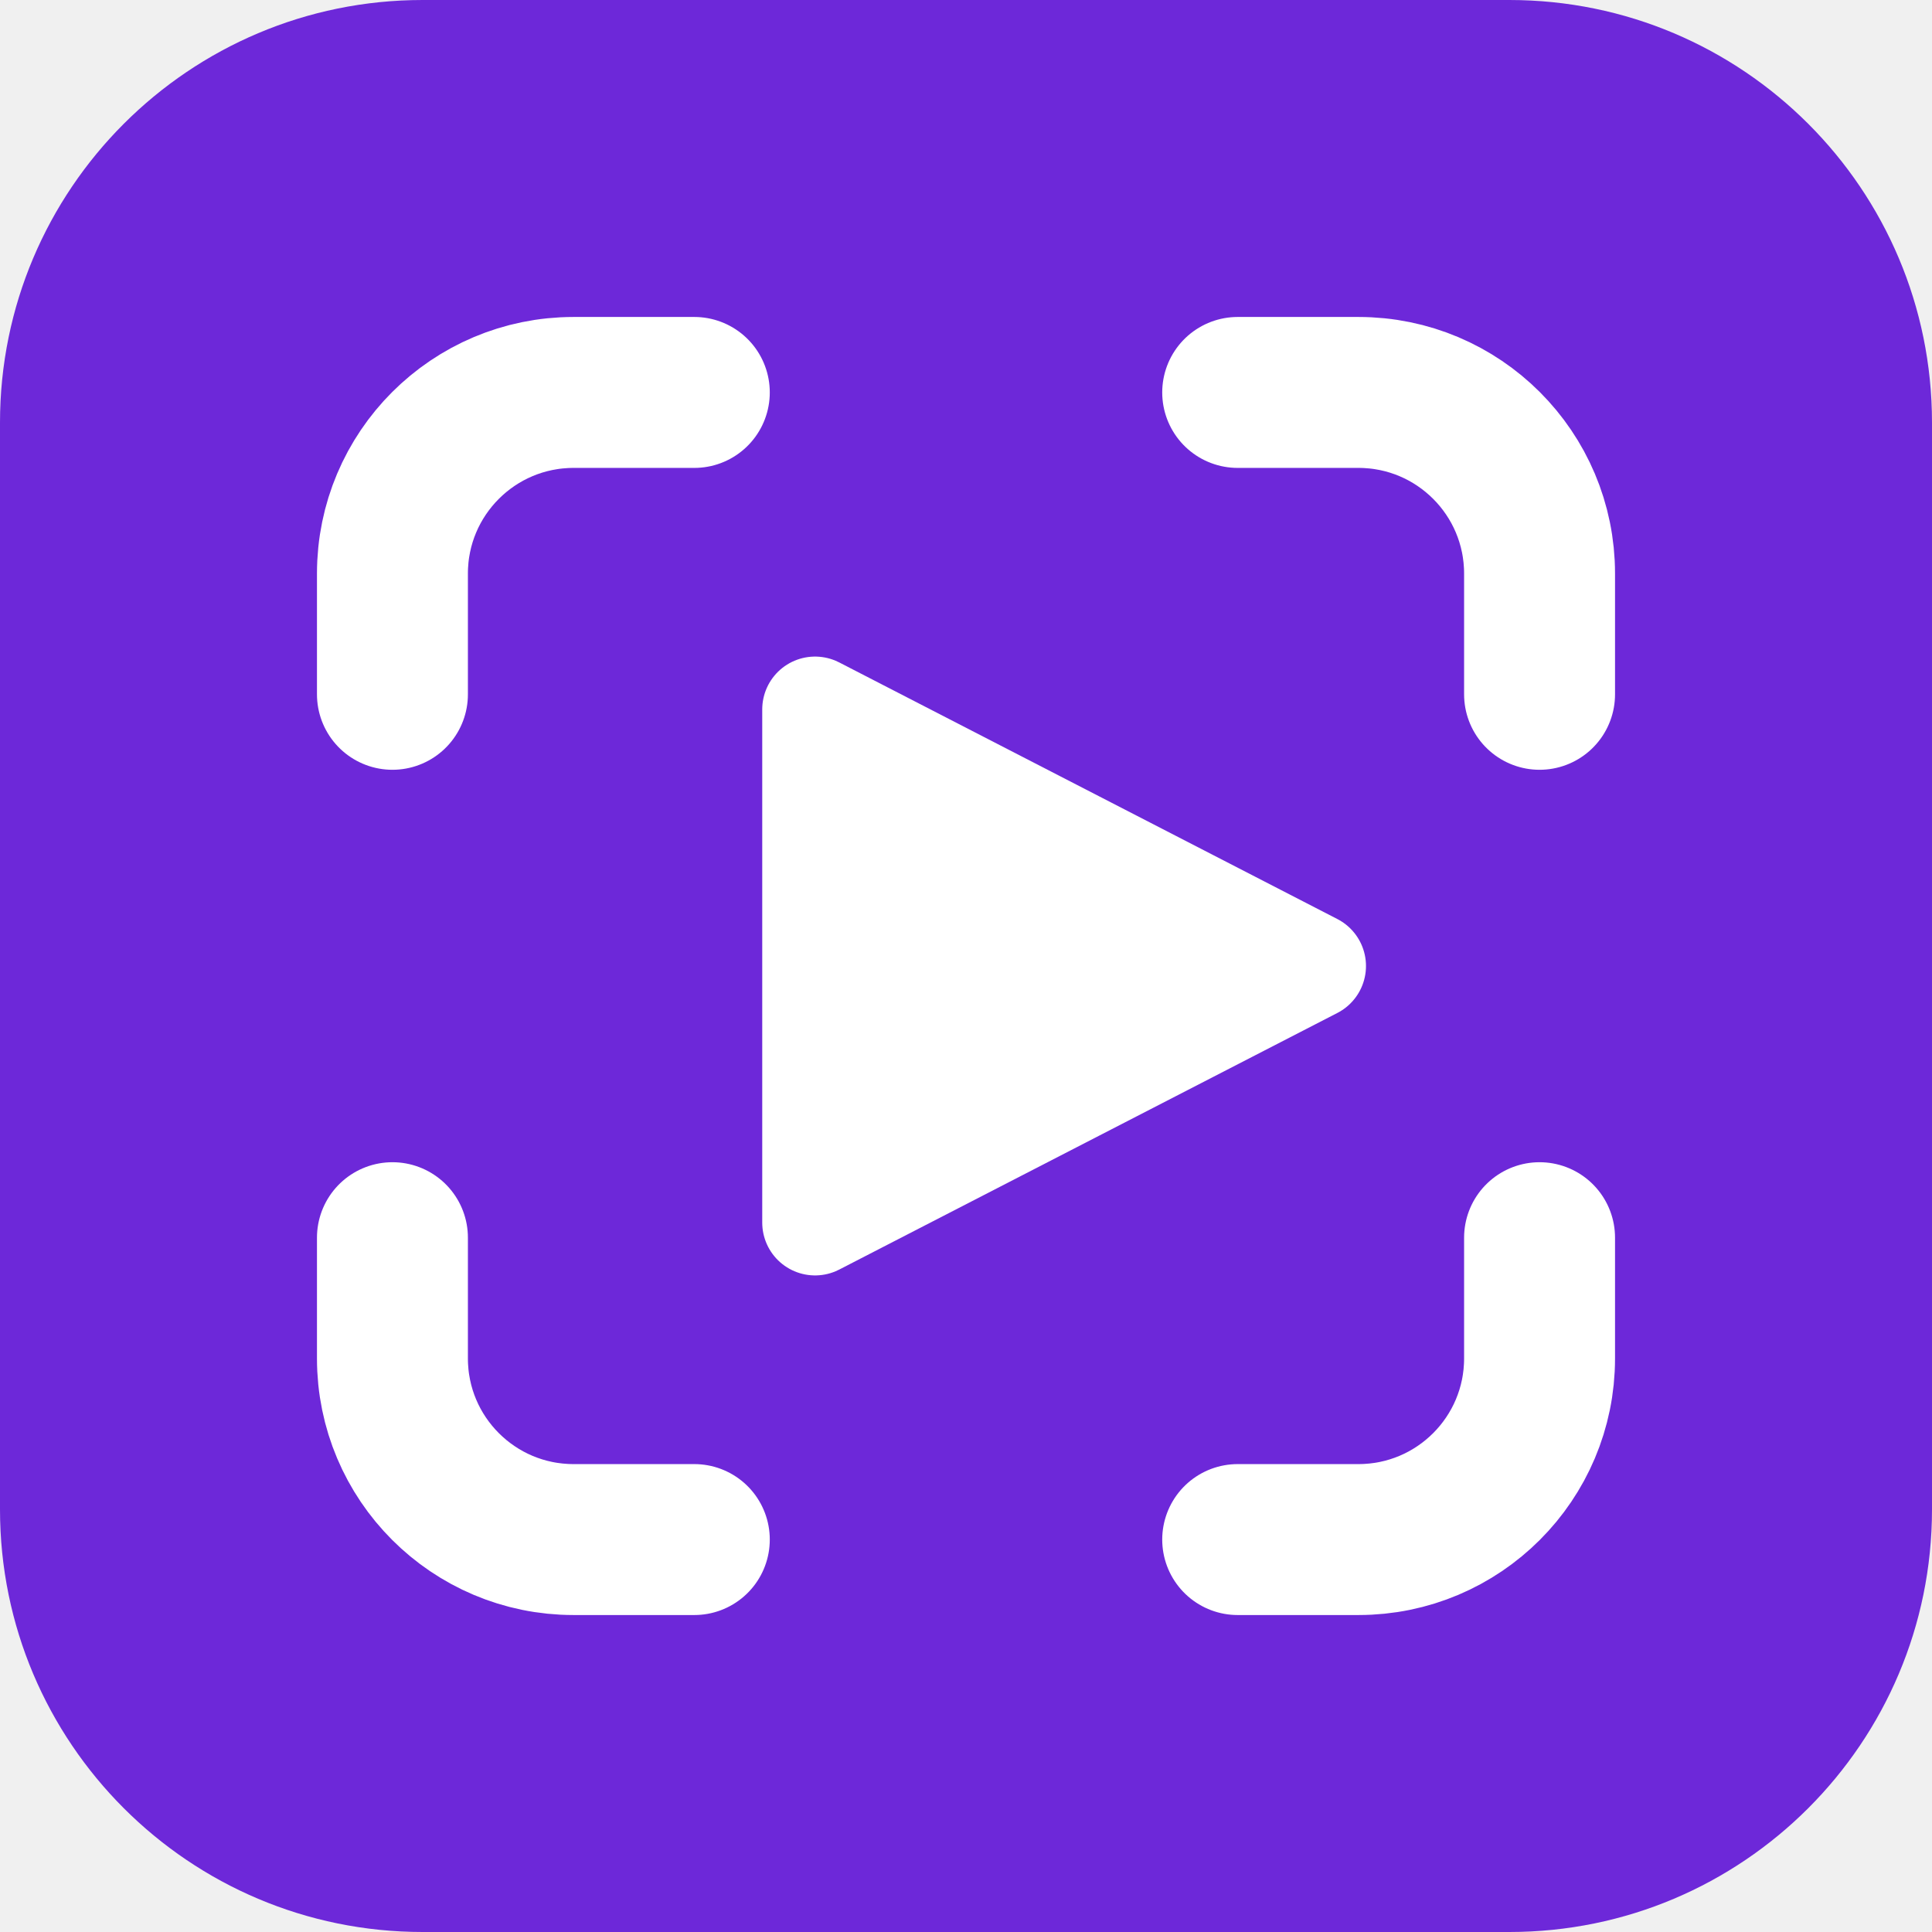
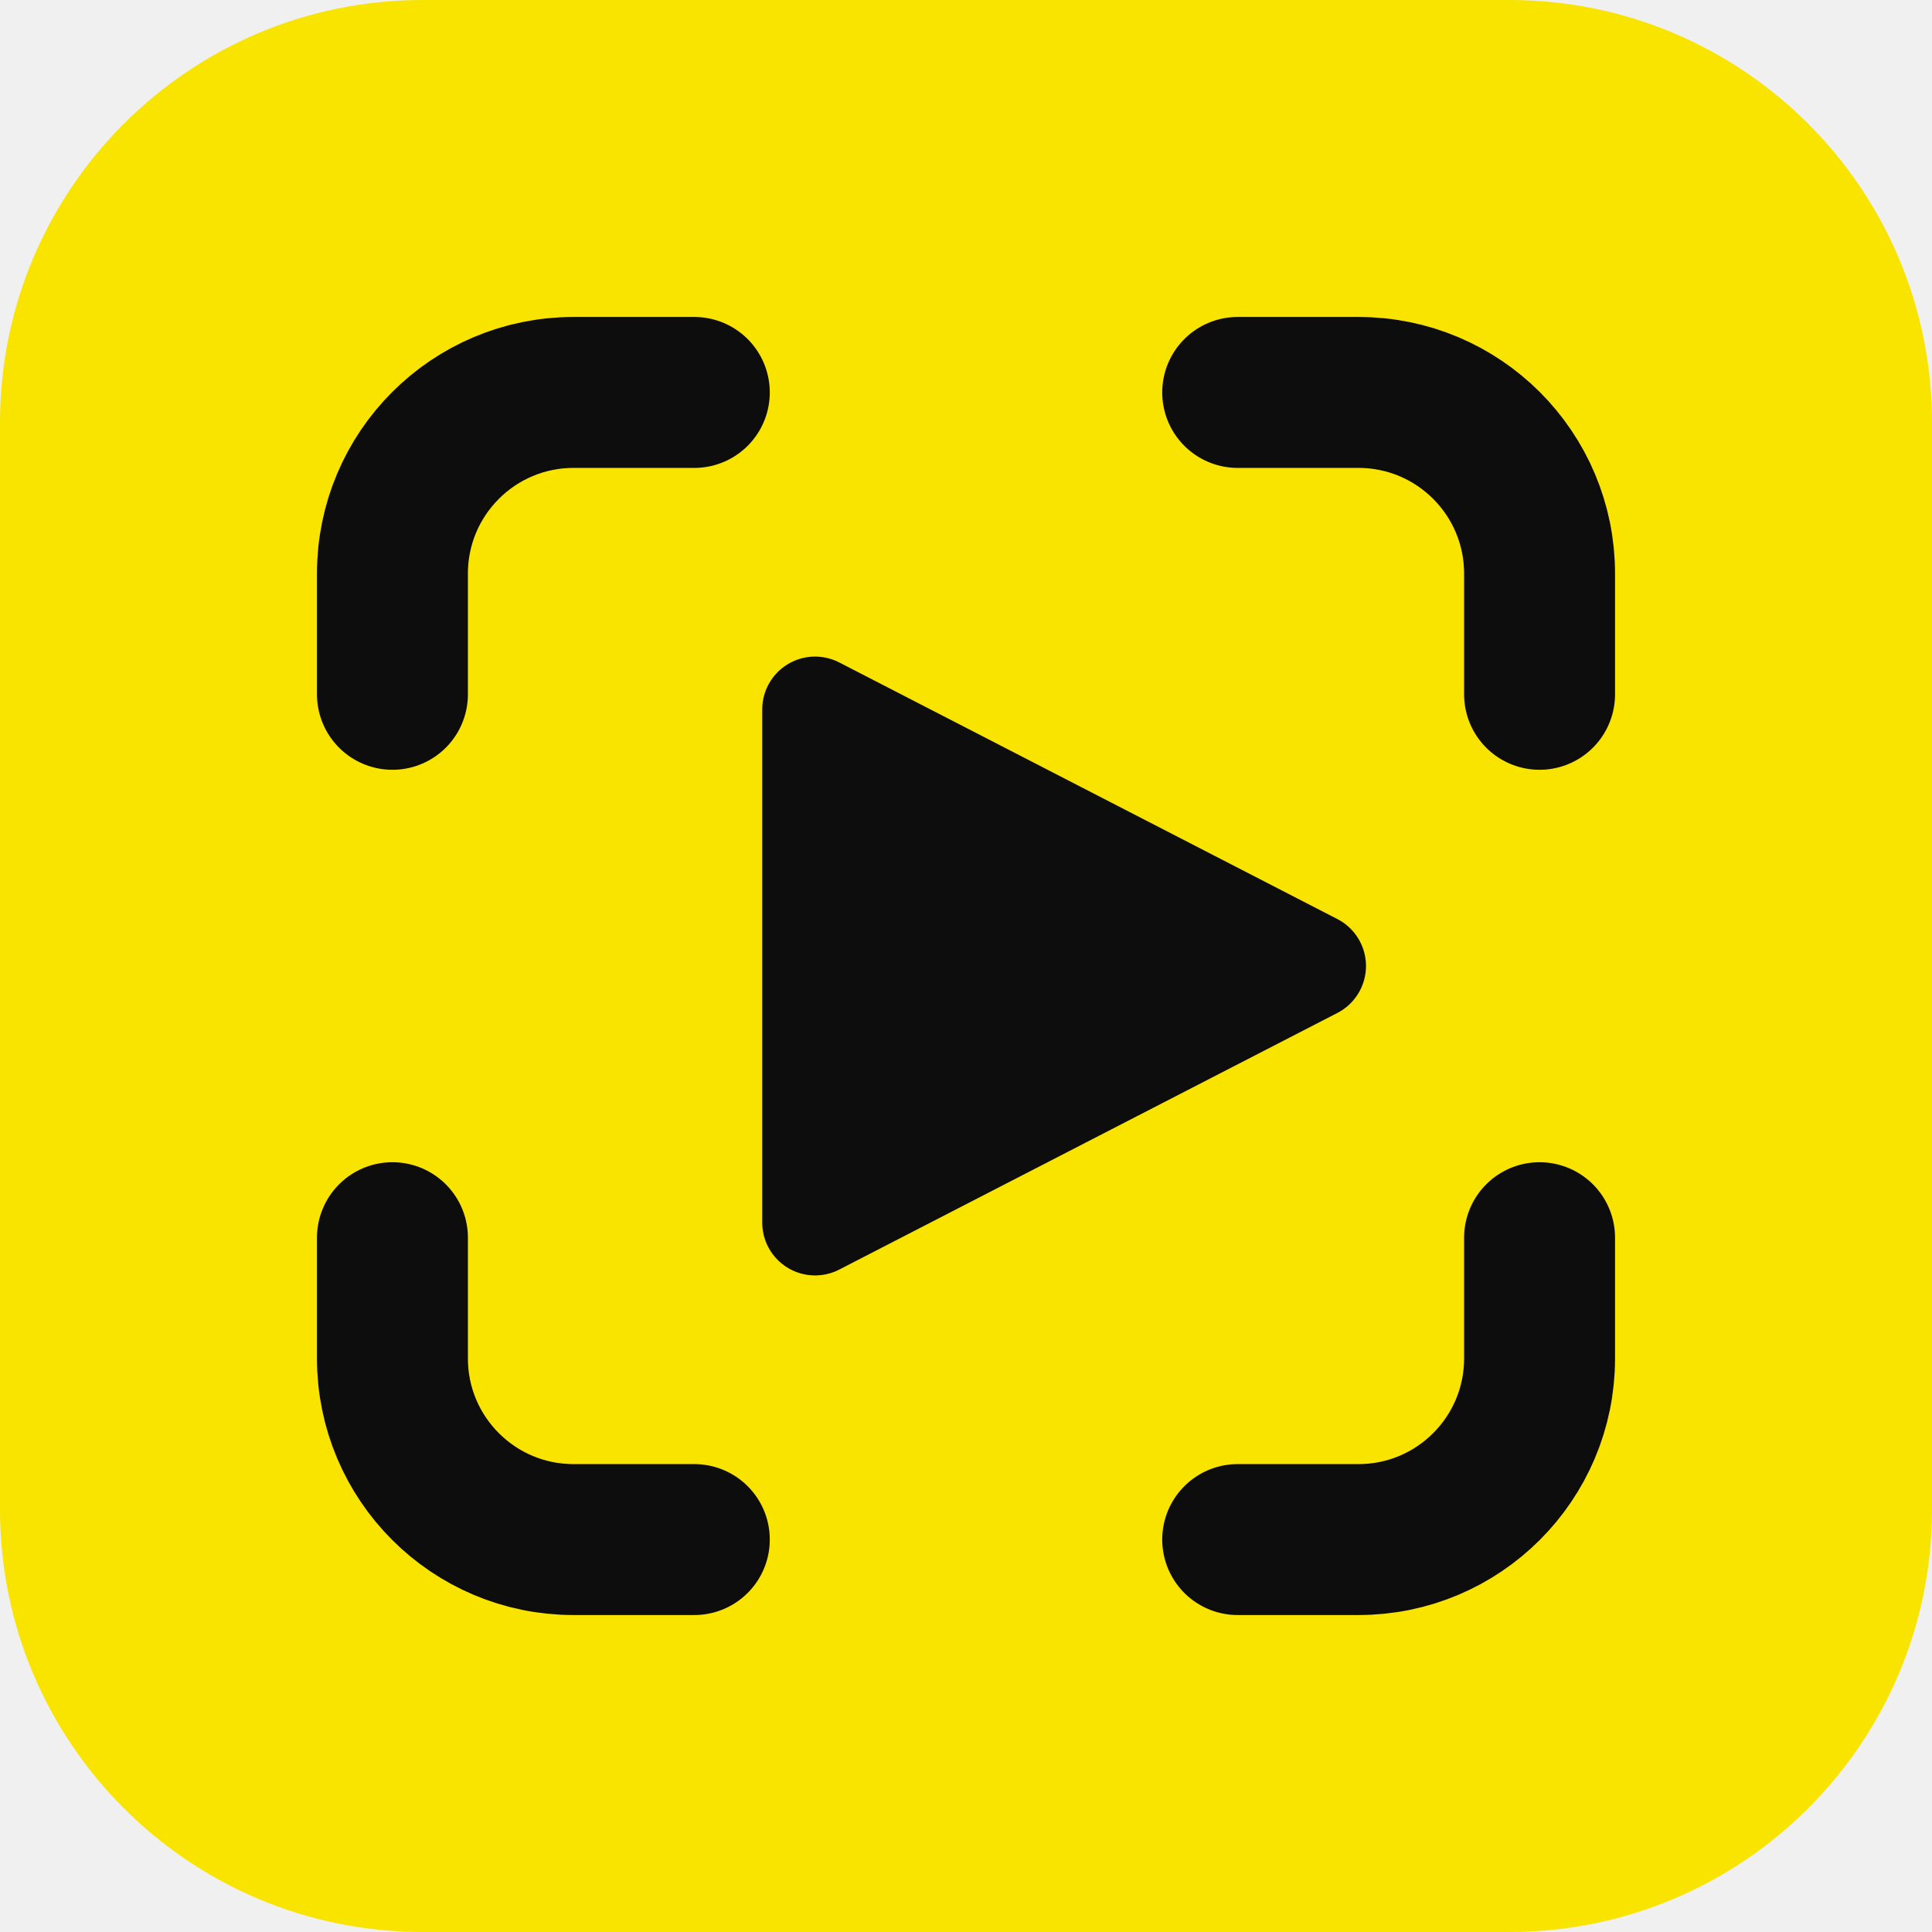
<svg xmlns="http://www.w3.org/2000/svg" width="64" height="64" viewBox="0 0 64 64" fill="none">
-   <rect width="64" height="64" rx="14" fill="#6D28D9" />
-   <g stroke="#ffffff" stroke-width="5" stroke-linecap="round" fill="none">
+   <rect width="64" height="64" rx="14" fill="#F9E400" />
+   <g stroke="#0d0d0d" stroke-width="5" stroke-linecap="round" fill="none">
    <path d="M13 23v-4a6 6 0 0 1 6-6h4" />
    <path d="M41 13h4a6 6 0 0 1 6 6v4" />
    <path d="M51 41v4a6 6 0 0 1-6 6h-4" />
    <path d="M23 51h-4a6 6 0 0 1-6-6v-4" />
  </g>
-   <path d="M27 23.5 L43.5 32 L27 40.5 Z" fill="#ffffff" stroke="#ffffff" stroke-width="3.5" stroke-linejoin="round" />
+   <path d="M27 23.5 L43.5 32 L27 40.5 Z" fill="#0d0d0d" stroke="#0d0d0d" stroke-width="3.5" stroke-linejoin="round" />
</svg>
